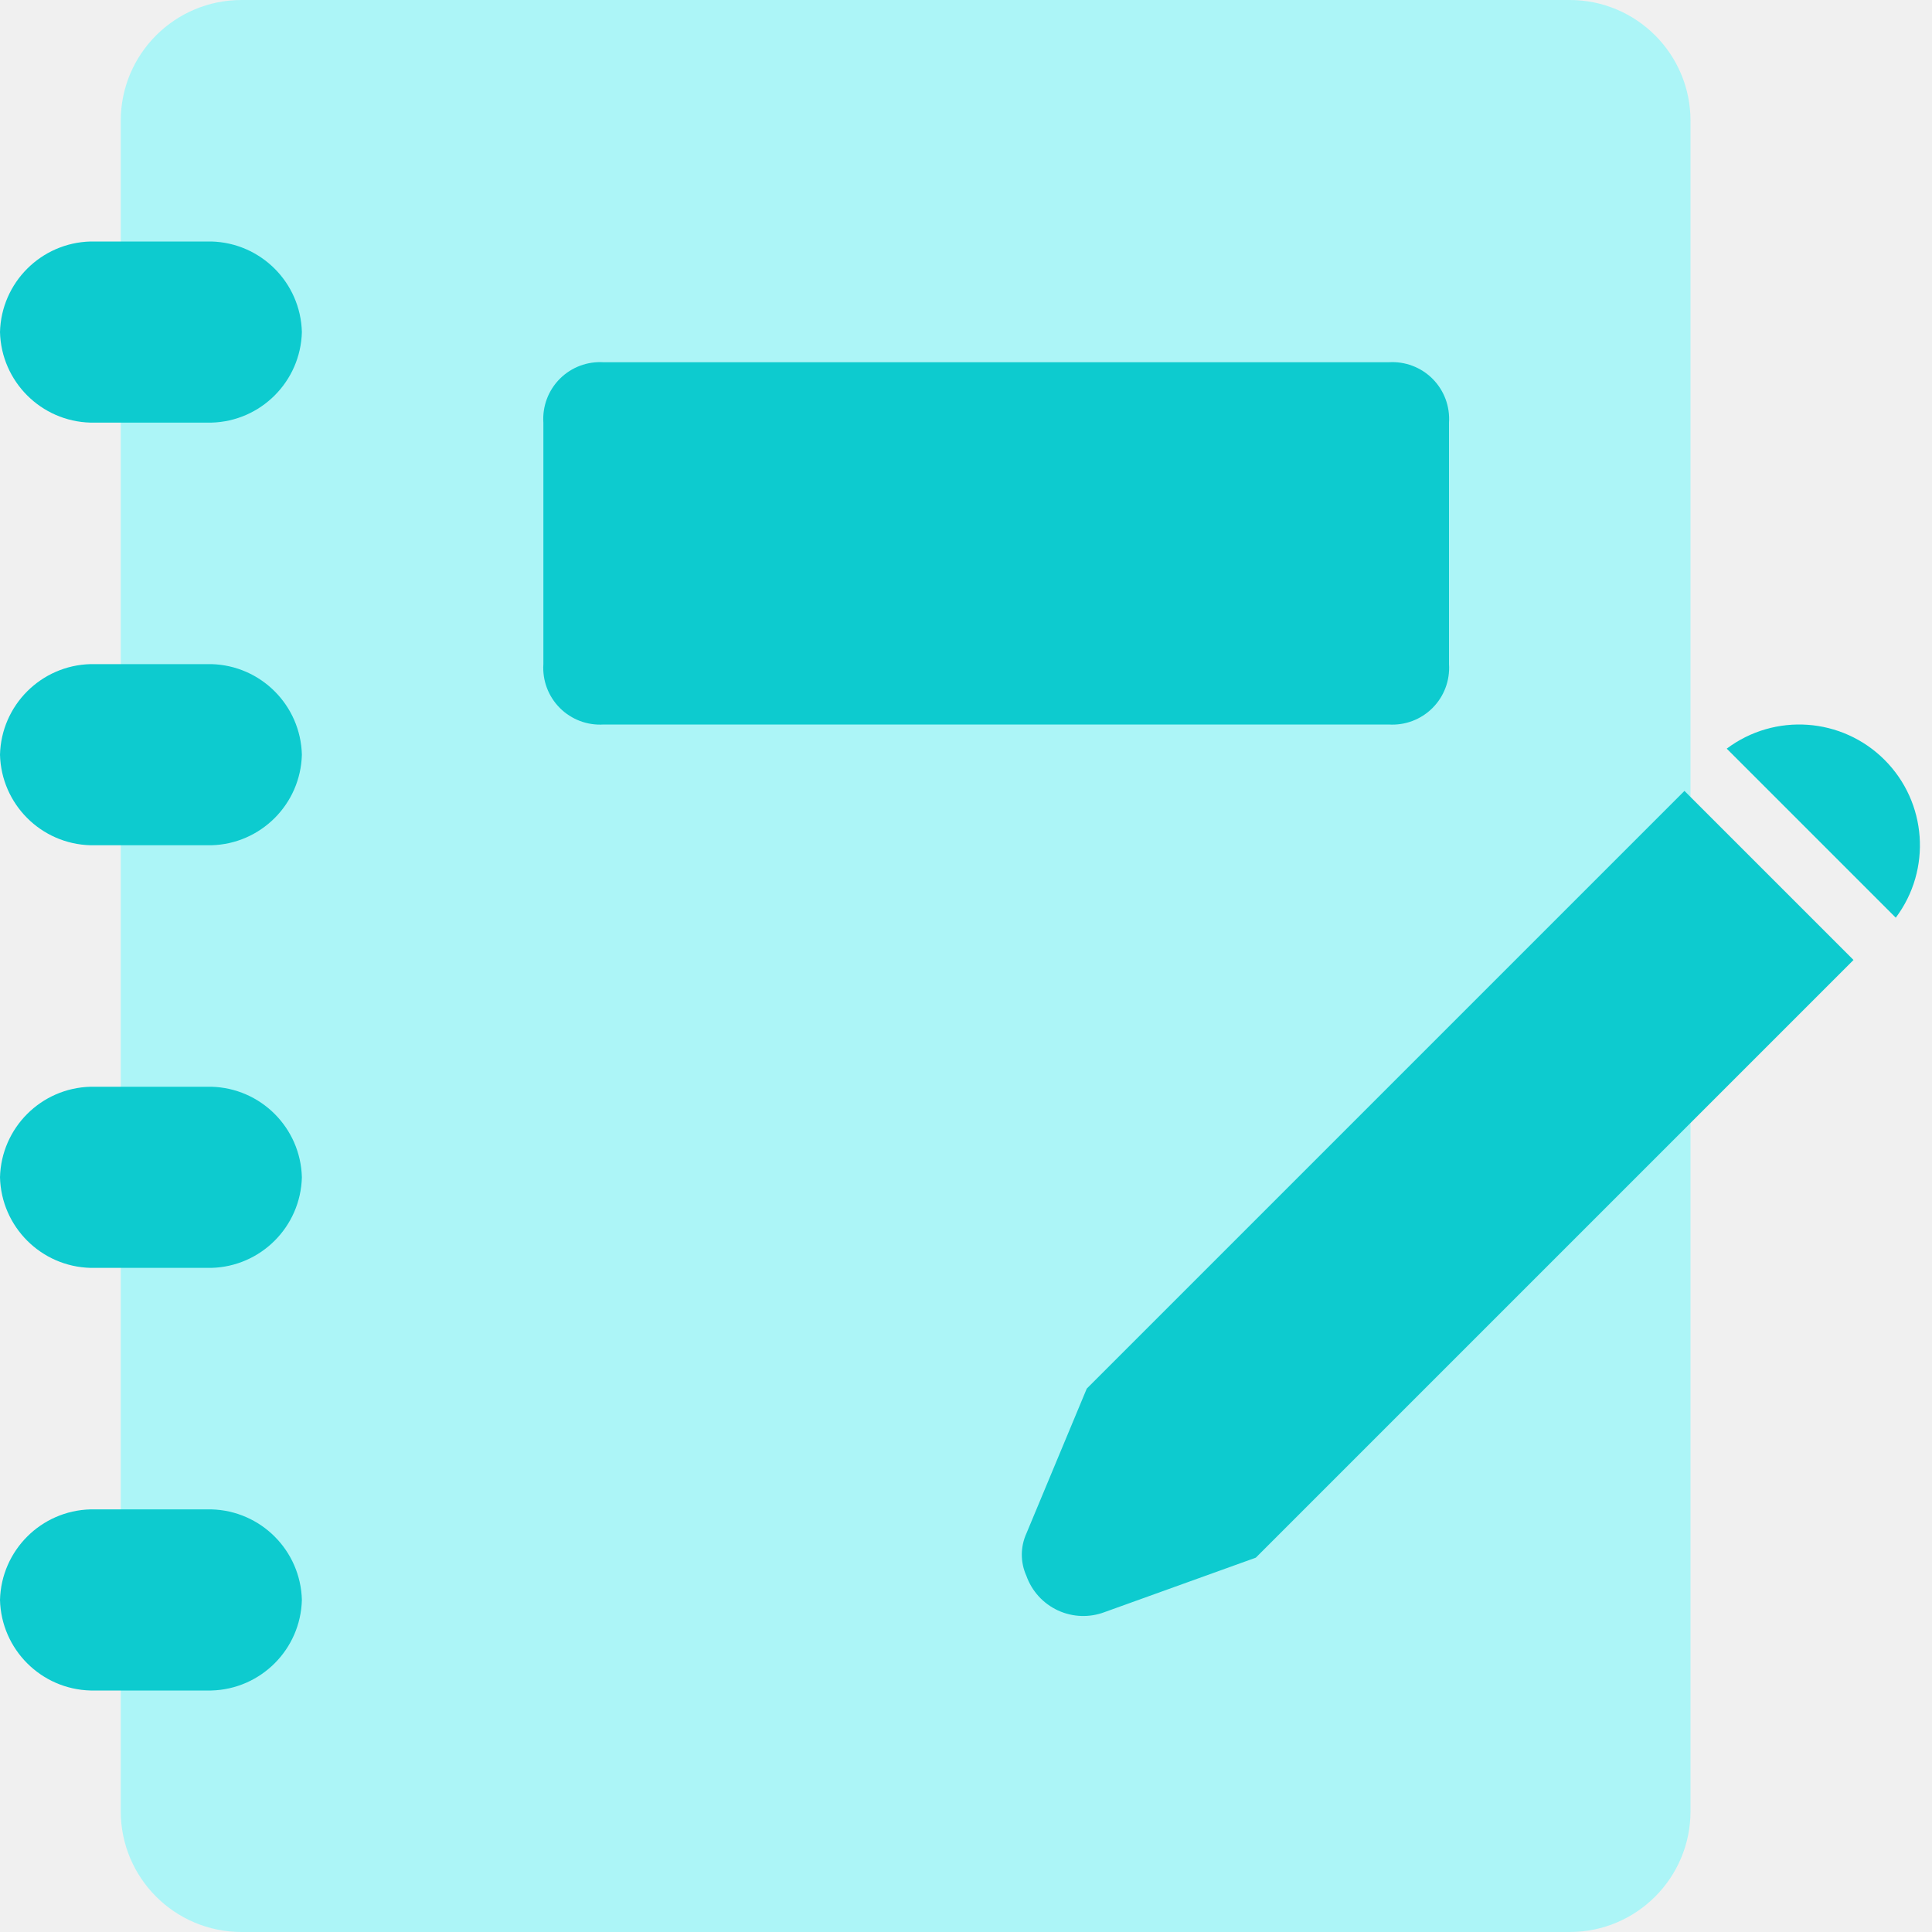
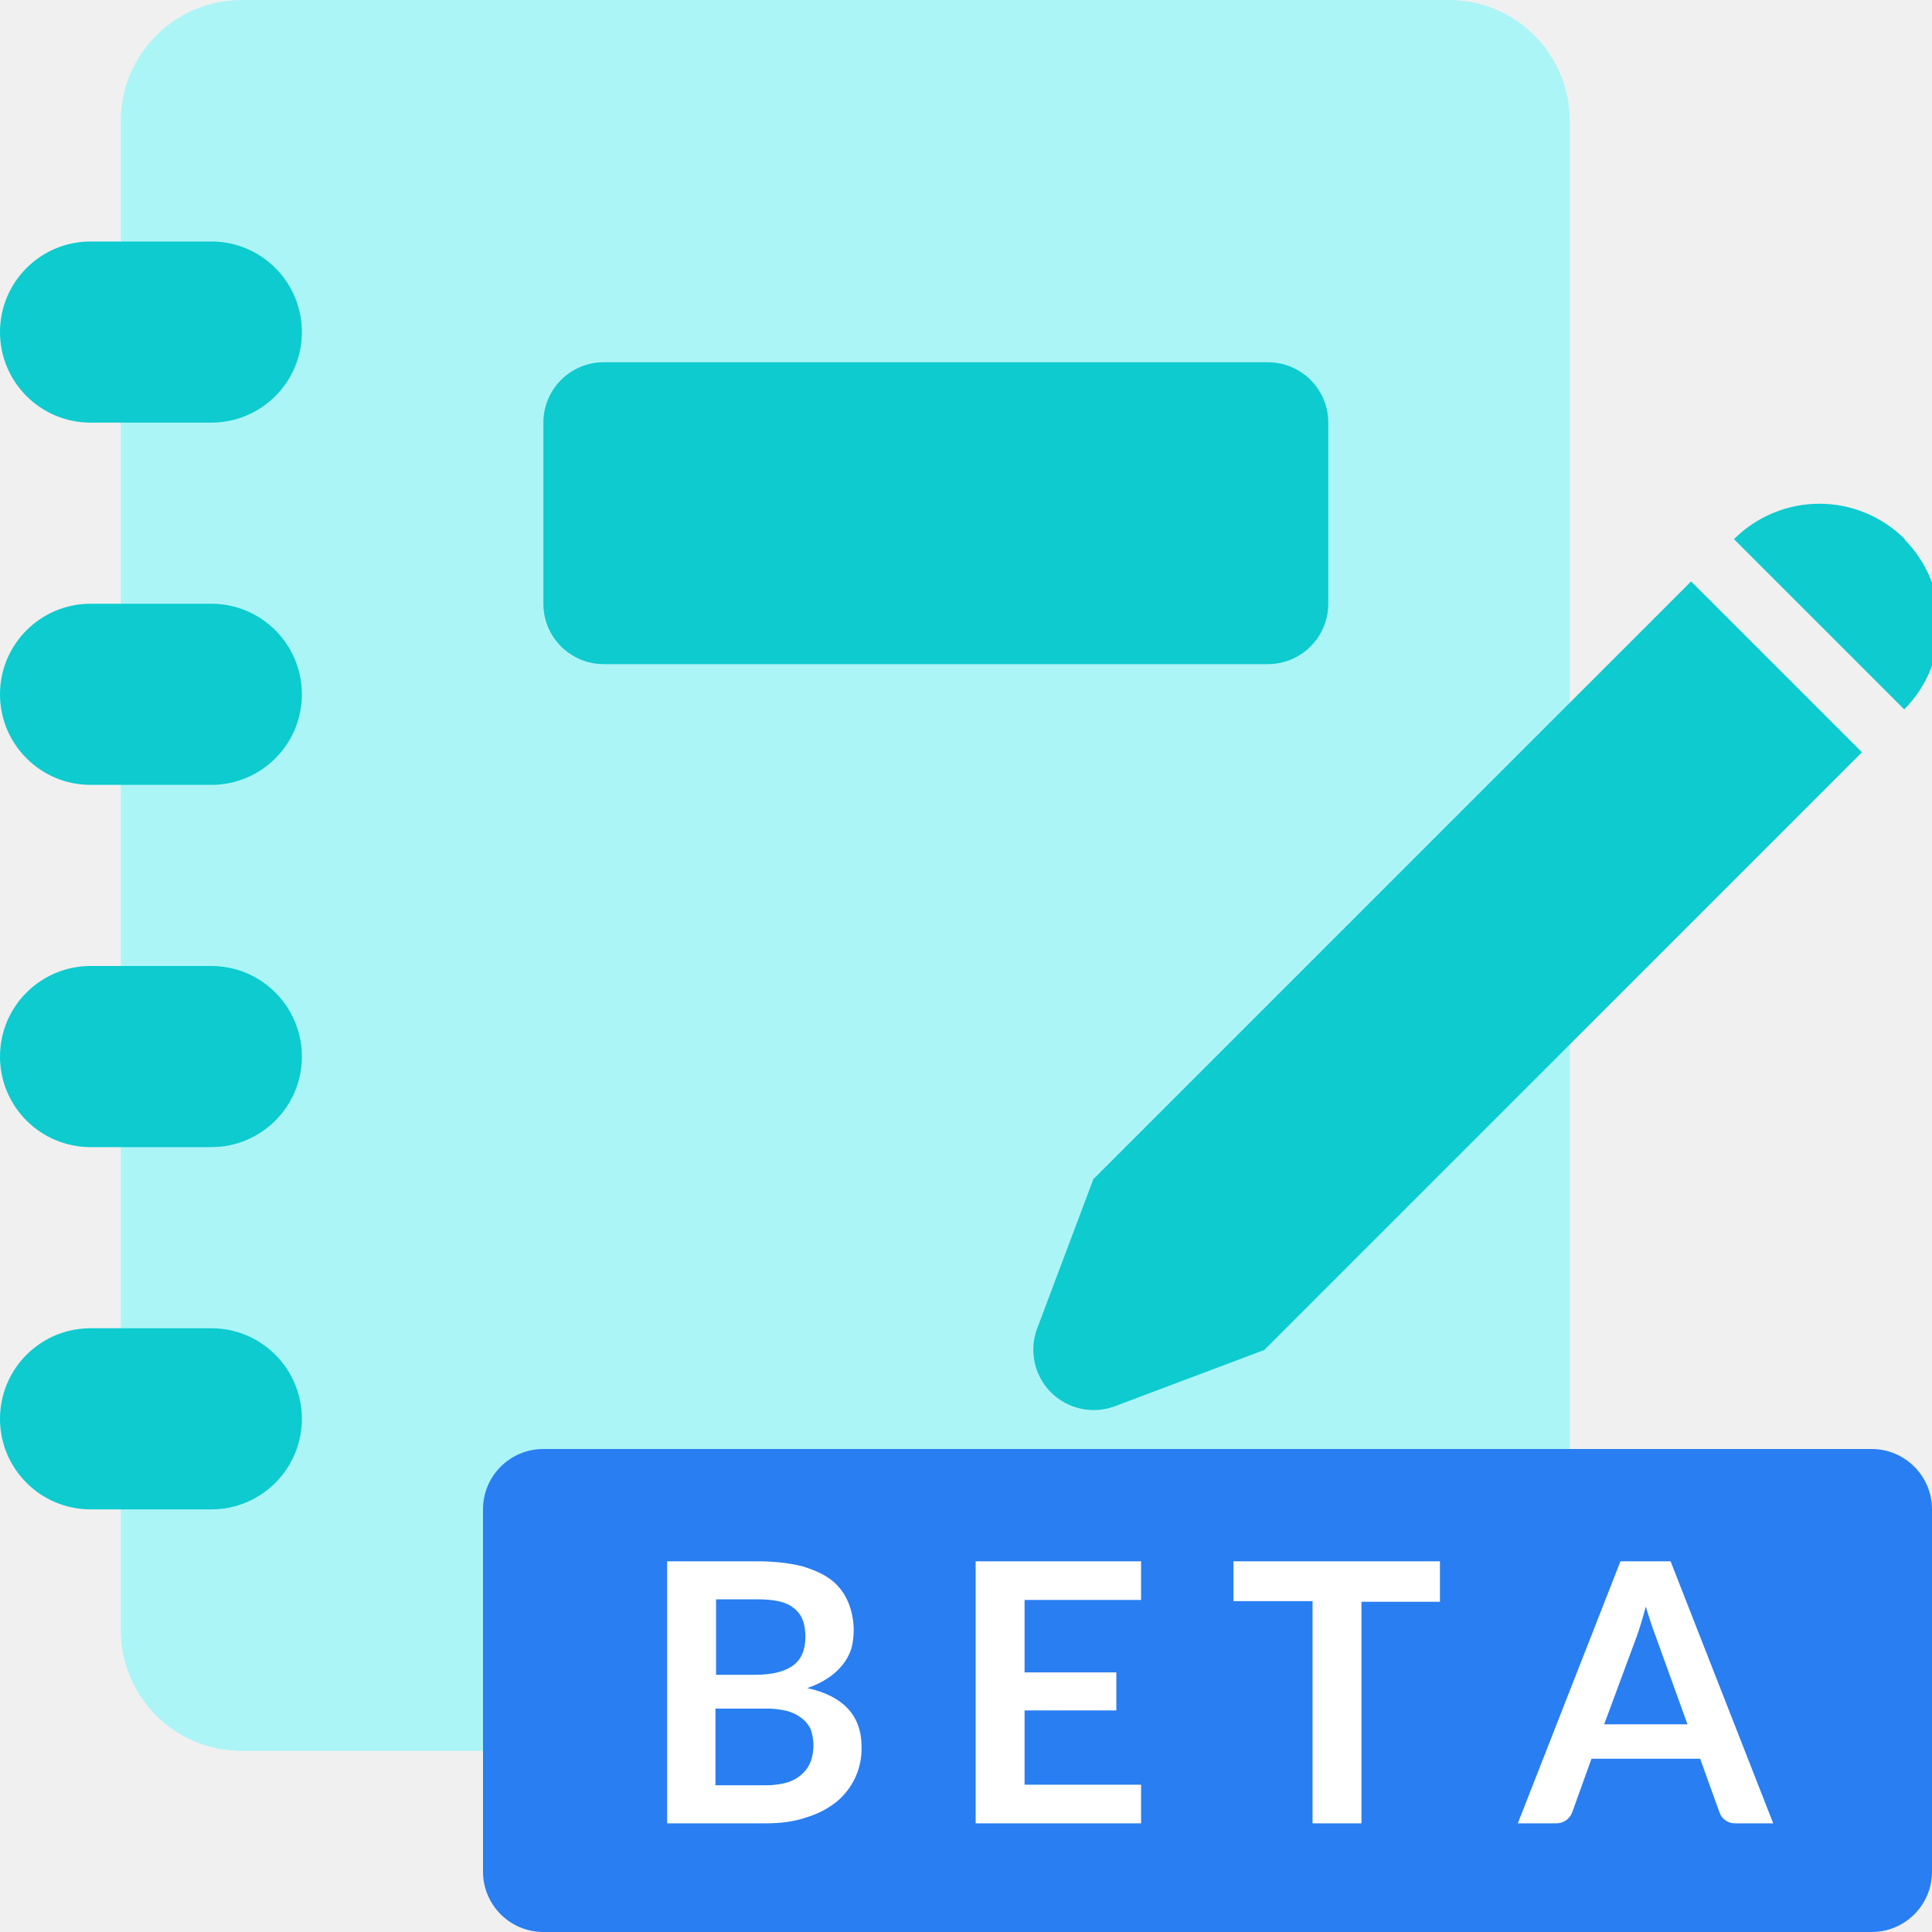
- <svg xmlns="http://www.w3.org/2000/svg" id="Calque_1" data-name="Calque 1" viewBox="0 0 32 32">
-   <path d="M2,2A2,2,0,0,1,4,0H26a2,2,0,0,1,2,2V30a2,2,0,0,1-2,2H4a2,2,0,0,1-2-2Z" fill="#acf5f7" fill-rule="evenodd" />
-   <path d="M10,6H23a.94.94,0,0,1,1,1v4a.94.94,0,0,1-1,1H10a.94.94,0,0,1-1-1V7A.94.94,0,0,1,10,6Z" fill="#0dcbcf" fill-rule="evenodd" />
-   <path d="M1.5,4h2A1.54,1.54,0,0,1,5,5.5H5A1.54,1.54,0,0,1,3.5,7h-2A1.54,1.54,0,0,1,0,5.5H0A1.54,1.54,0,0,1,1.5,4Z" fill="#0dcbcf" fill-rule="evenodd" />
-   <path d="M1.5,11h2A1.54,1.54,0,0,1,5,12.5H5A1.54,1.54,0,0,1,3.5,14h-2A1.54,1.54,0,0,1,0,12.5H0A1.54,1.54,0,0,1,1.5,11Z" fill="#0dcbcf" fill-rule="evenodd" />
-   <path d="M1.5,18h2A1.54,1.54,0,0,1,5,19.5H5A1.54,1.54,0,0,1,3.5,21h-2A1.54,1.54,0,0,1,0,19.5H0A1.54,1.54,0,0,1,1.5,18Z" fill="#0dcbcf" fill-rule="evenodd" />
-   <path d="M1.5,25h2A1.54,1.54,0,0,1,5,26.5H5A1.54,1.54,0,0,1,3.5,28h-2A1.54,1.54,0,0,1,0,26.5H0A1.54,1.54,0,0,1,1.5,25Z" fill="#0dcbcf" fill-rule="evenodd" />
-   <path d="M31.4,15.2l-2.8-2.8a2,2,0,0,1,2.8,2.8Zm-.7.7-9.9,9.9-2.5.9a1,1,0,0,1-1.3-.6.85.85,0,0,1,0-.7L18,23l9.9-9.9Z" fill="#0dcbcf" fill-rule="evenodd" />
+ <svg xmlns="http://www.w3.org/2000/svg" width="32" height="32">
+   <g fill="none" fill-rule="evenodd">
+     <path fill="#ACF5F7" d="M2 2c0-1.1.9-2 2-2h20a2 2 0 0 1 2 2v25a2 2 0 0 1-2 2H4a2 2 0 0 1-2-2V2z" />
+     <rect width="13" height="5" x="9" y="6" fill="#0DCBCF" rx="1" />
+     <path fill="#0DCBCF" d="M30.84 12.46l-9.9 9.9-2.47.93A1 1 0 0 1 17.18 22l.93-2.47 9.9-9.9 2.83 2.83zm.7-3.53a2 2 0 0 1 0 2.82l-2.82-2.82a2 2 0 0 1 2.83 0z" />
+     <g fill="#0DCBCF" transform="translate(0 4)">
+       <rect width="5" height="3" rx="1.5" />
+       <rect width="5" height="3" y="6" rx="1.5" />
+       <rect width="5" height="3" y="12" rx="1.5" />
+       <rect width="5" height="3" y="18" rx="1.5" />
+     </g>
+     <g transform="translate(8 24)">
+       <rect width="24" height="8" fill="#297EF1" rx="1" />
+       <path fill="#FFF" d="M3.05 6.2V1.86h1.5c.28 0 .52.03.73.08.2.06.36.13.49.23s.22.23.28.37a1.22 1.22 0 0 1 .05.77.85.85 0 0 1-.14.26 1.04 1.04 0 0 1-.24.22 1.45 1.45 0 0 1-.35.17c.6.13.9.46.9.97a1.14 1.14 0 0 1-.41.91 1.46 1.46 0 0 1-.5.26c-.2.07-.42.1-.67.1H3.05zm.8-1.9v1.27h.83c.15 0 .27-.02.37-.05a.65.65 0 0 0 .25-.15.53.53 0 0 0 .13-.2.8.8 0 0 0 0-.52.47.47 0 0 0-.15-.19.66.66 0 0 0-.24-.12 1.36 1.36 0 0 0-.37-.04h-.81zm0-.56h.65c.28 0 .49-.05.63-.15.14-.1.21-.26.21-.48 0-.22-.06-.38-.2-.48-.12-.1-.32-.14-.6-.14h-.68v1.25zm7.05-1.88v.64H8.97v1.2h1.52v.63H8.97v1.23h1.93v.64H8.16V1.86h2.74zm4.95 0v.67h-1.3V6.2h-.81V2.52h-1.31v-.66h3.42zm5.53 4.34h-.63a.27.27 0 0 1-.27-.18l-.32-.89h-1.8l-.32.89a.28.28 0 0 1-.27.18h-.63l1.7-4.34h.83l1.7 4.34zm-2.81-1.64h1.38l-.52-1.44a6.59 6.59 0 0 1-.17-.51 10 10 0 0 1-.08.28 3.19 3.19 0 0 1-.08.24l-.53 1.43z" />
+     </g>
+   </g>
</svg>
